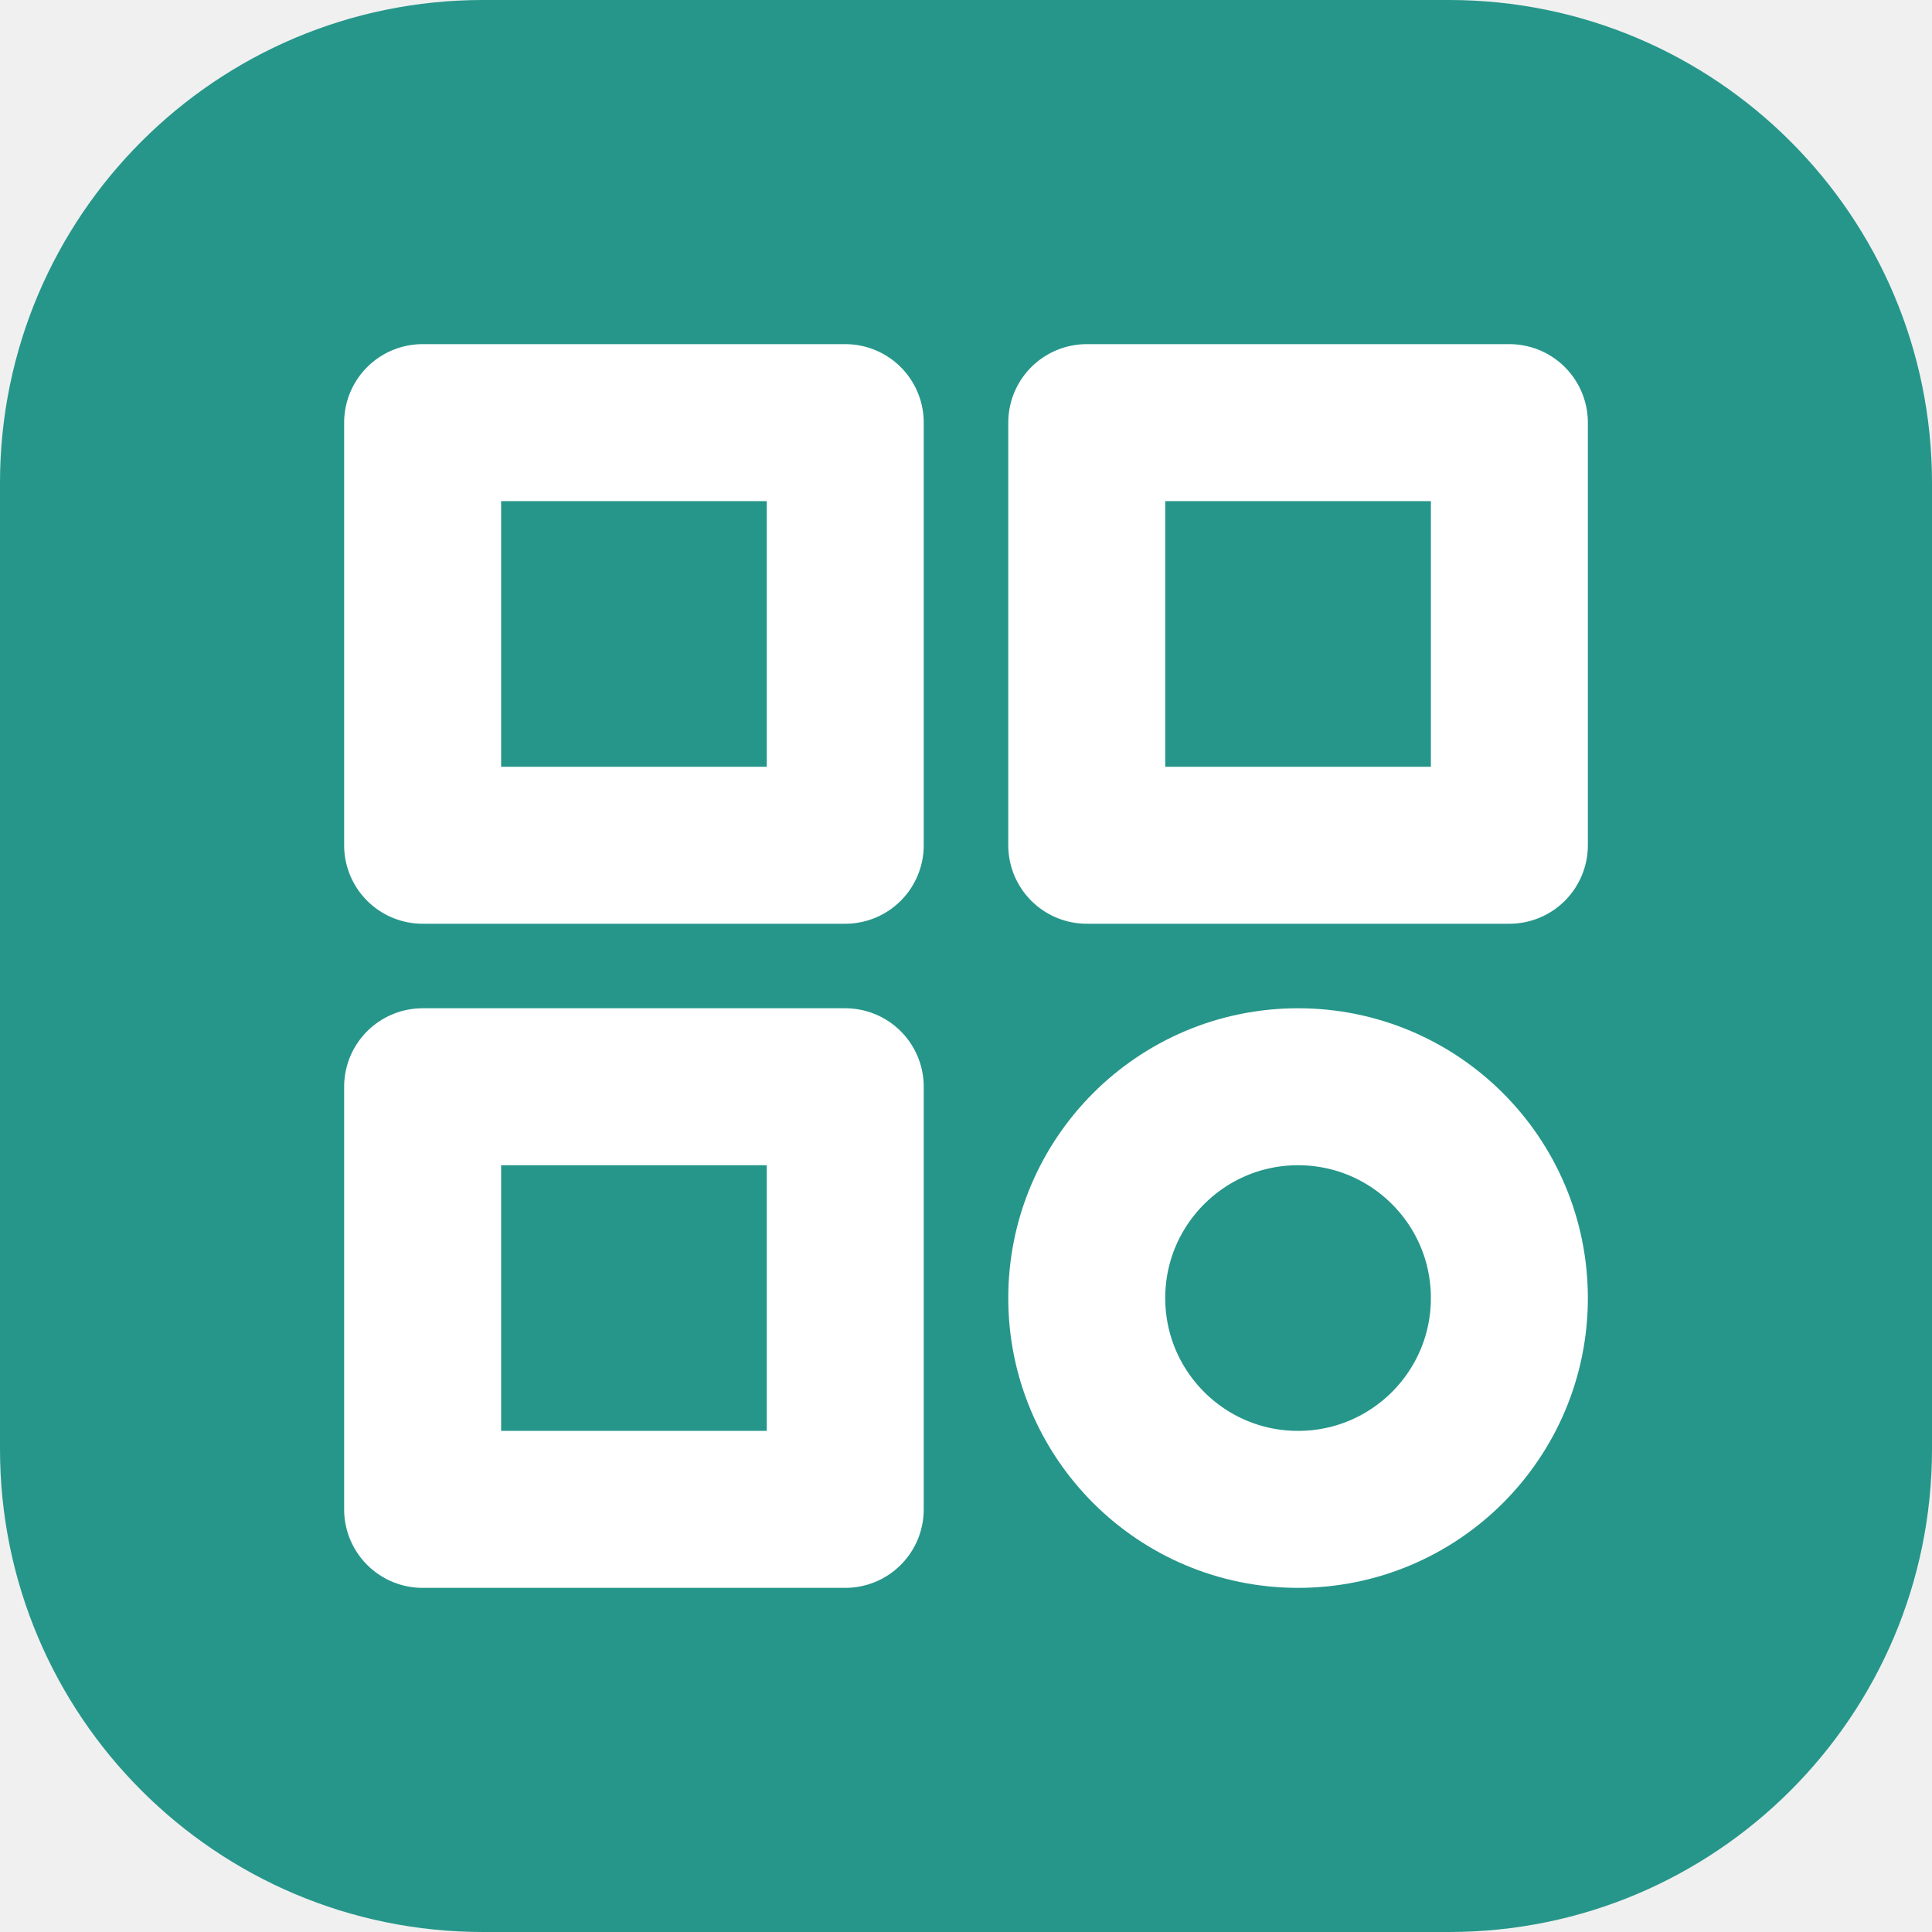
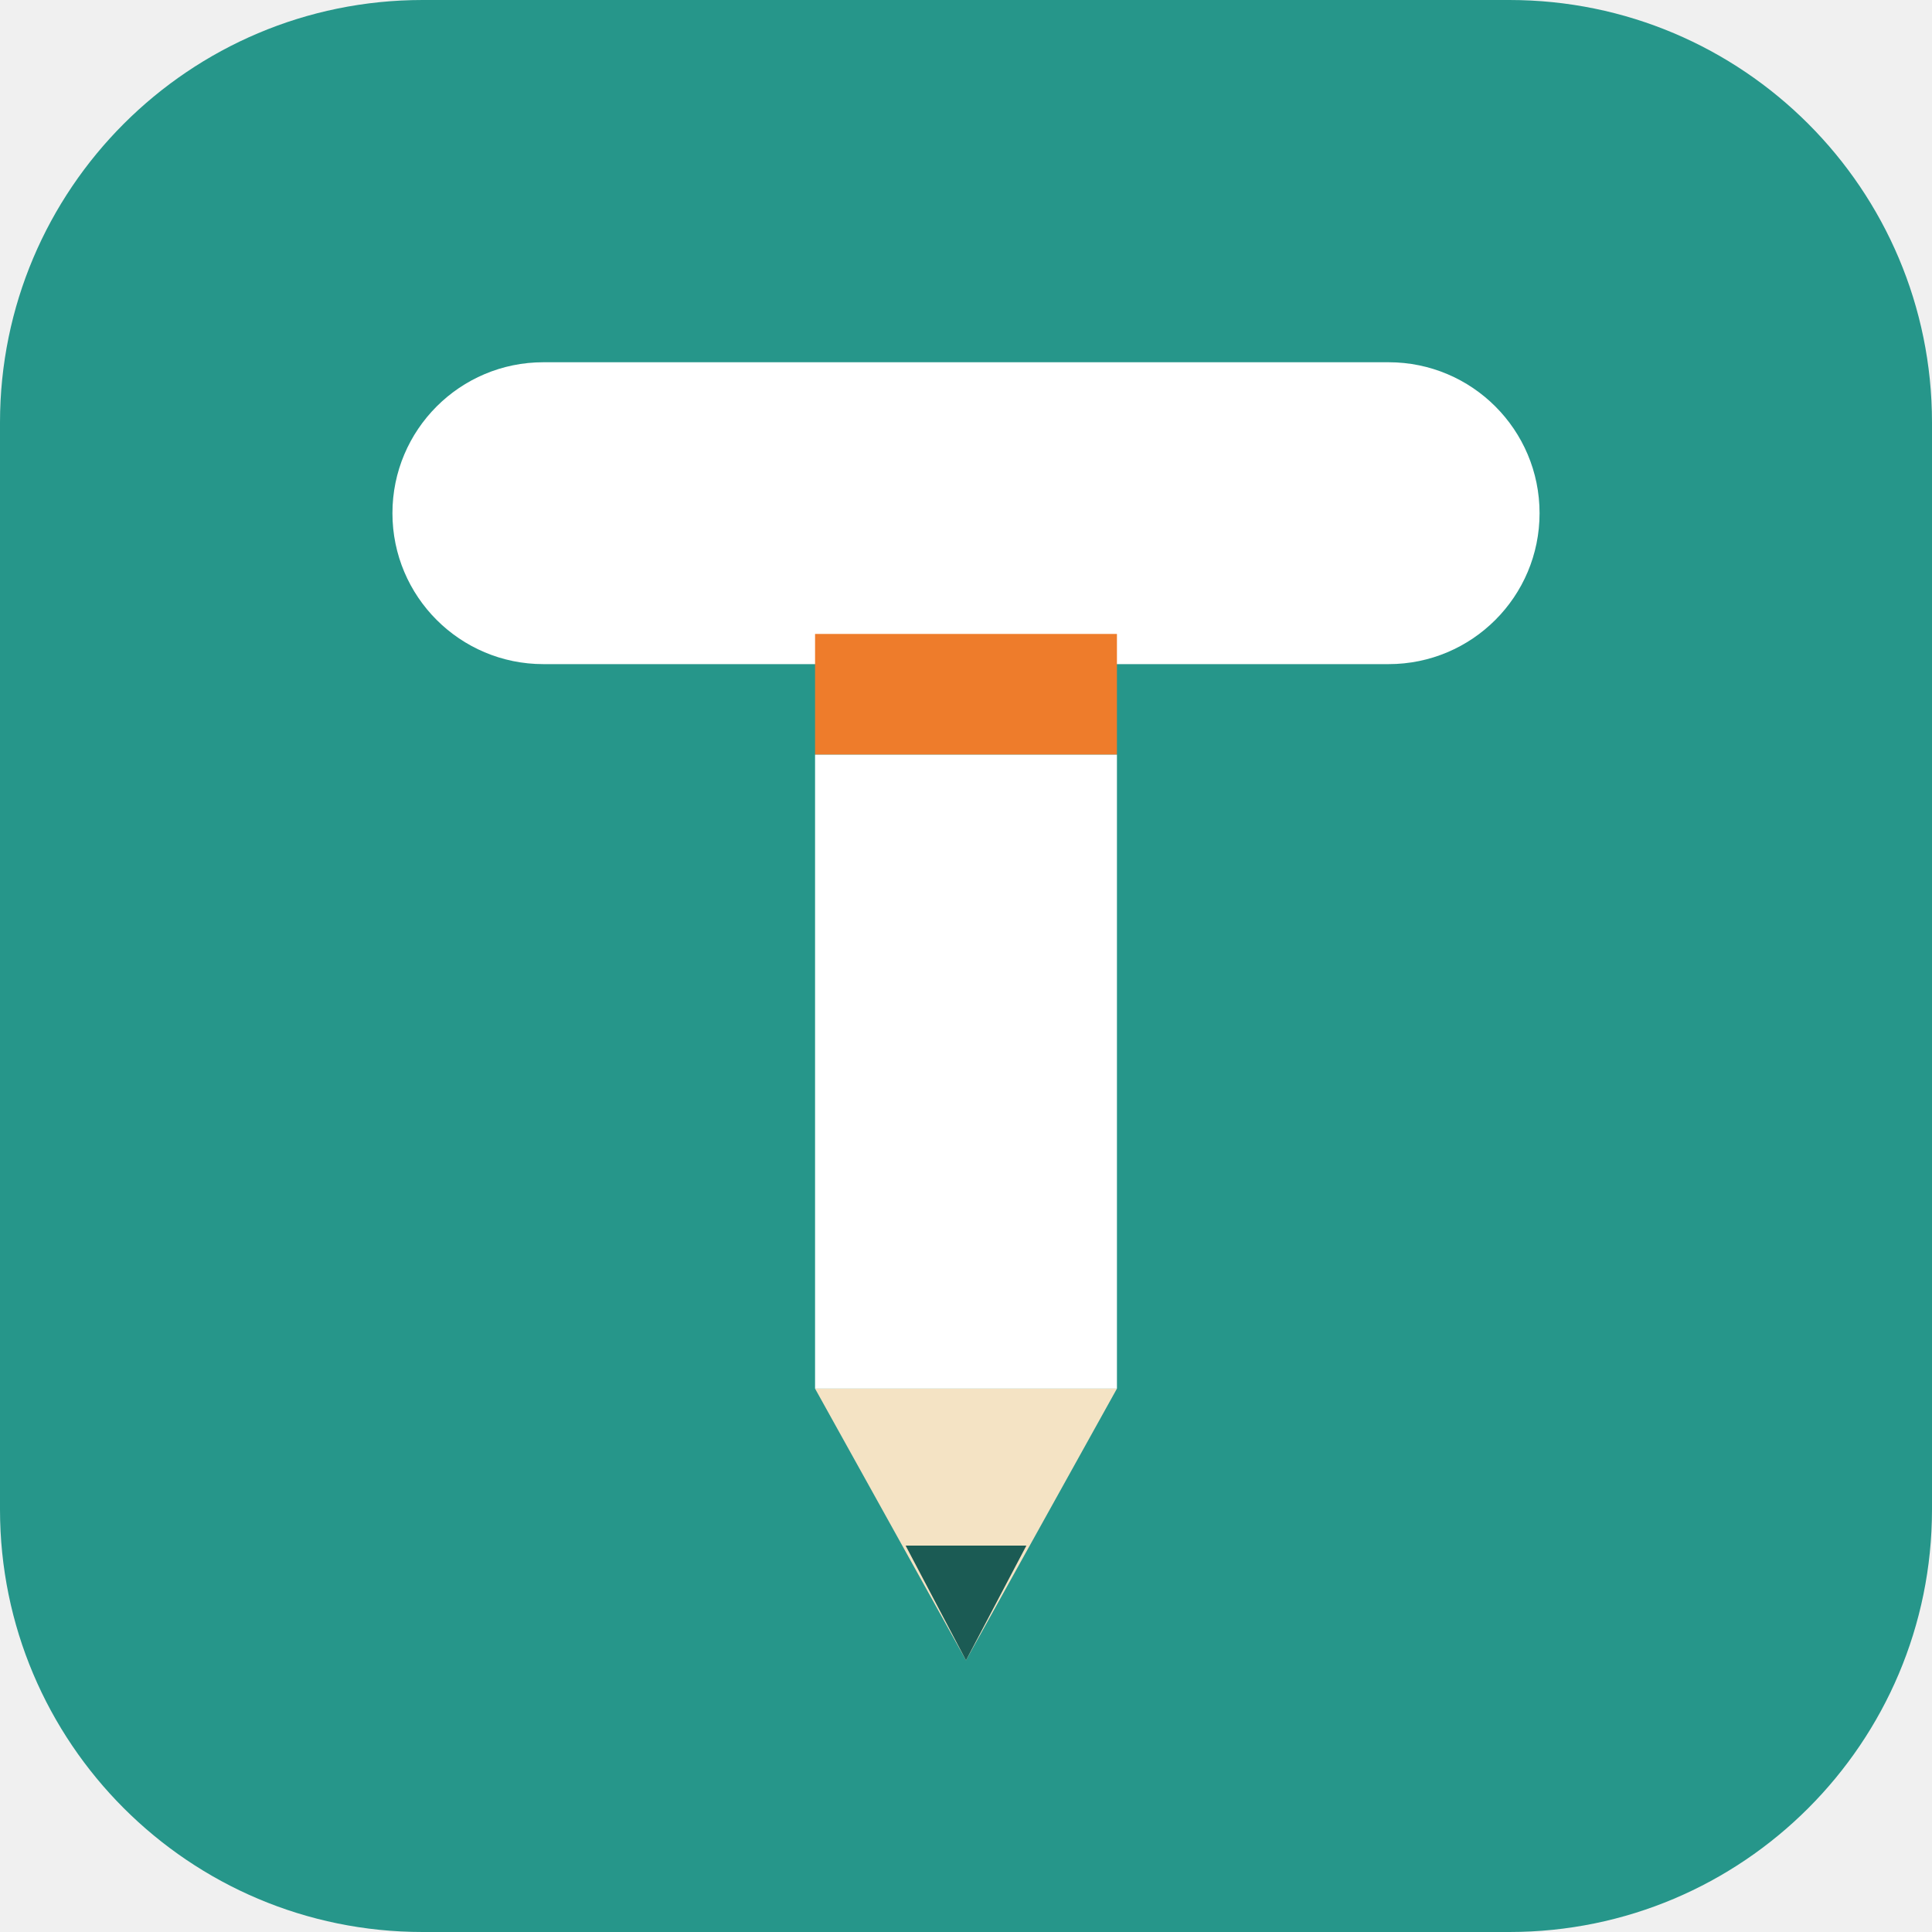
- <svg xmlns="http://www.w3.org/2000/svg" viewBox="0 0 32 32" width="512" height="512">
-   <rect width="32" height="32" rx="8" fill="#26968a" />
-   <g fill="none" stroke="#fff" stroke-width="2.6" stroke-linecap="round" stroke-linejoin="round" transform="translate(4 4)">
-     <rect x="3" y="3" width="7" height="7" />
-     <rect x="14" y="3" width="7" height="7" />
-     <rect x="3" y="14" width="7" height="7" />
-     <circle cx="17.5" cy="17.5" r="3.5" />
-   </g>
+ <svg xmlns="http://www.w3.org/2000/svg" viewBox="0 0 64 64">
+   <rect width="64" height="64" rx="14" fill="#26968a" />
+   <rect x="13" y="12" width="38" height="10" rx="5" fill="#fff" />
+   <rect x="27" y="21" width="10" height="4" fill="#ee7c2b" />
+   <rect x="27" y="25" width="10" height="21" fill="#fff" />
+   <path d="M27 46h10l-5 9z" fill="#f4e3c4" />
+   <path d="M30 51.2h4L32 55z" fill="#1b5b54" />
</svg>
